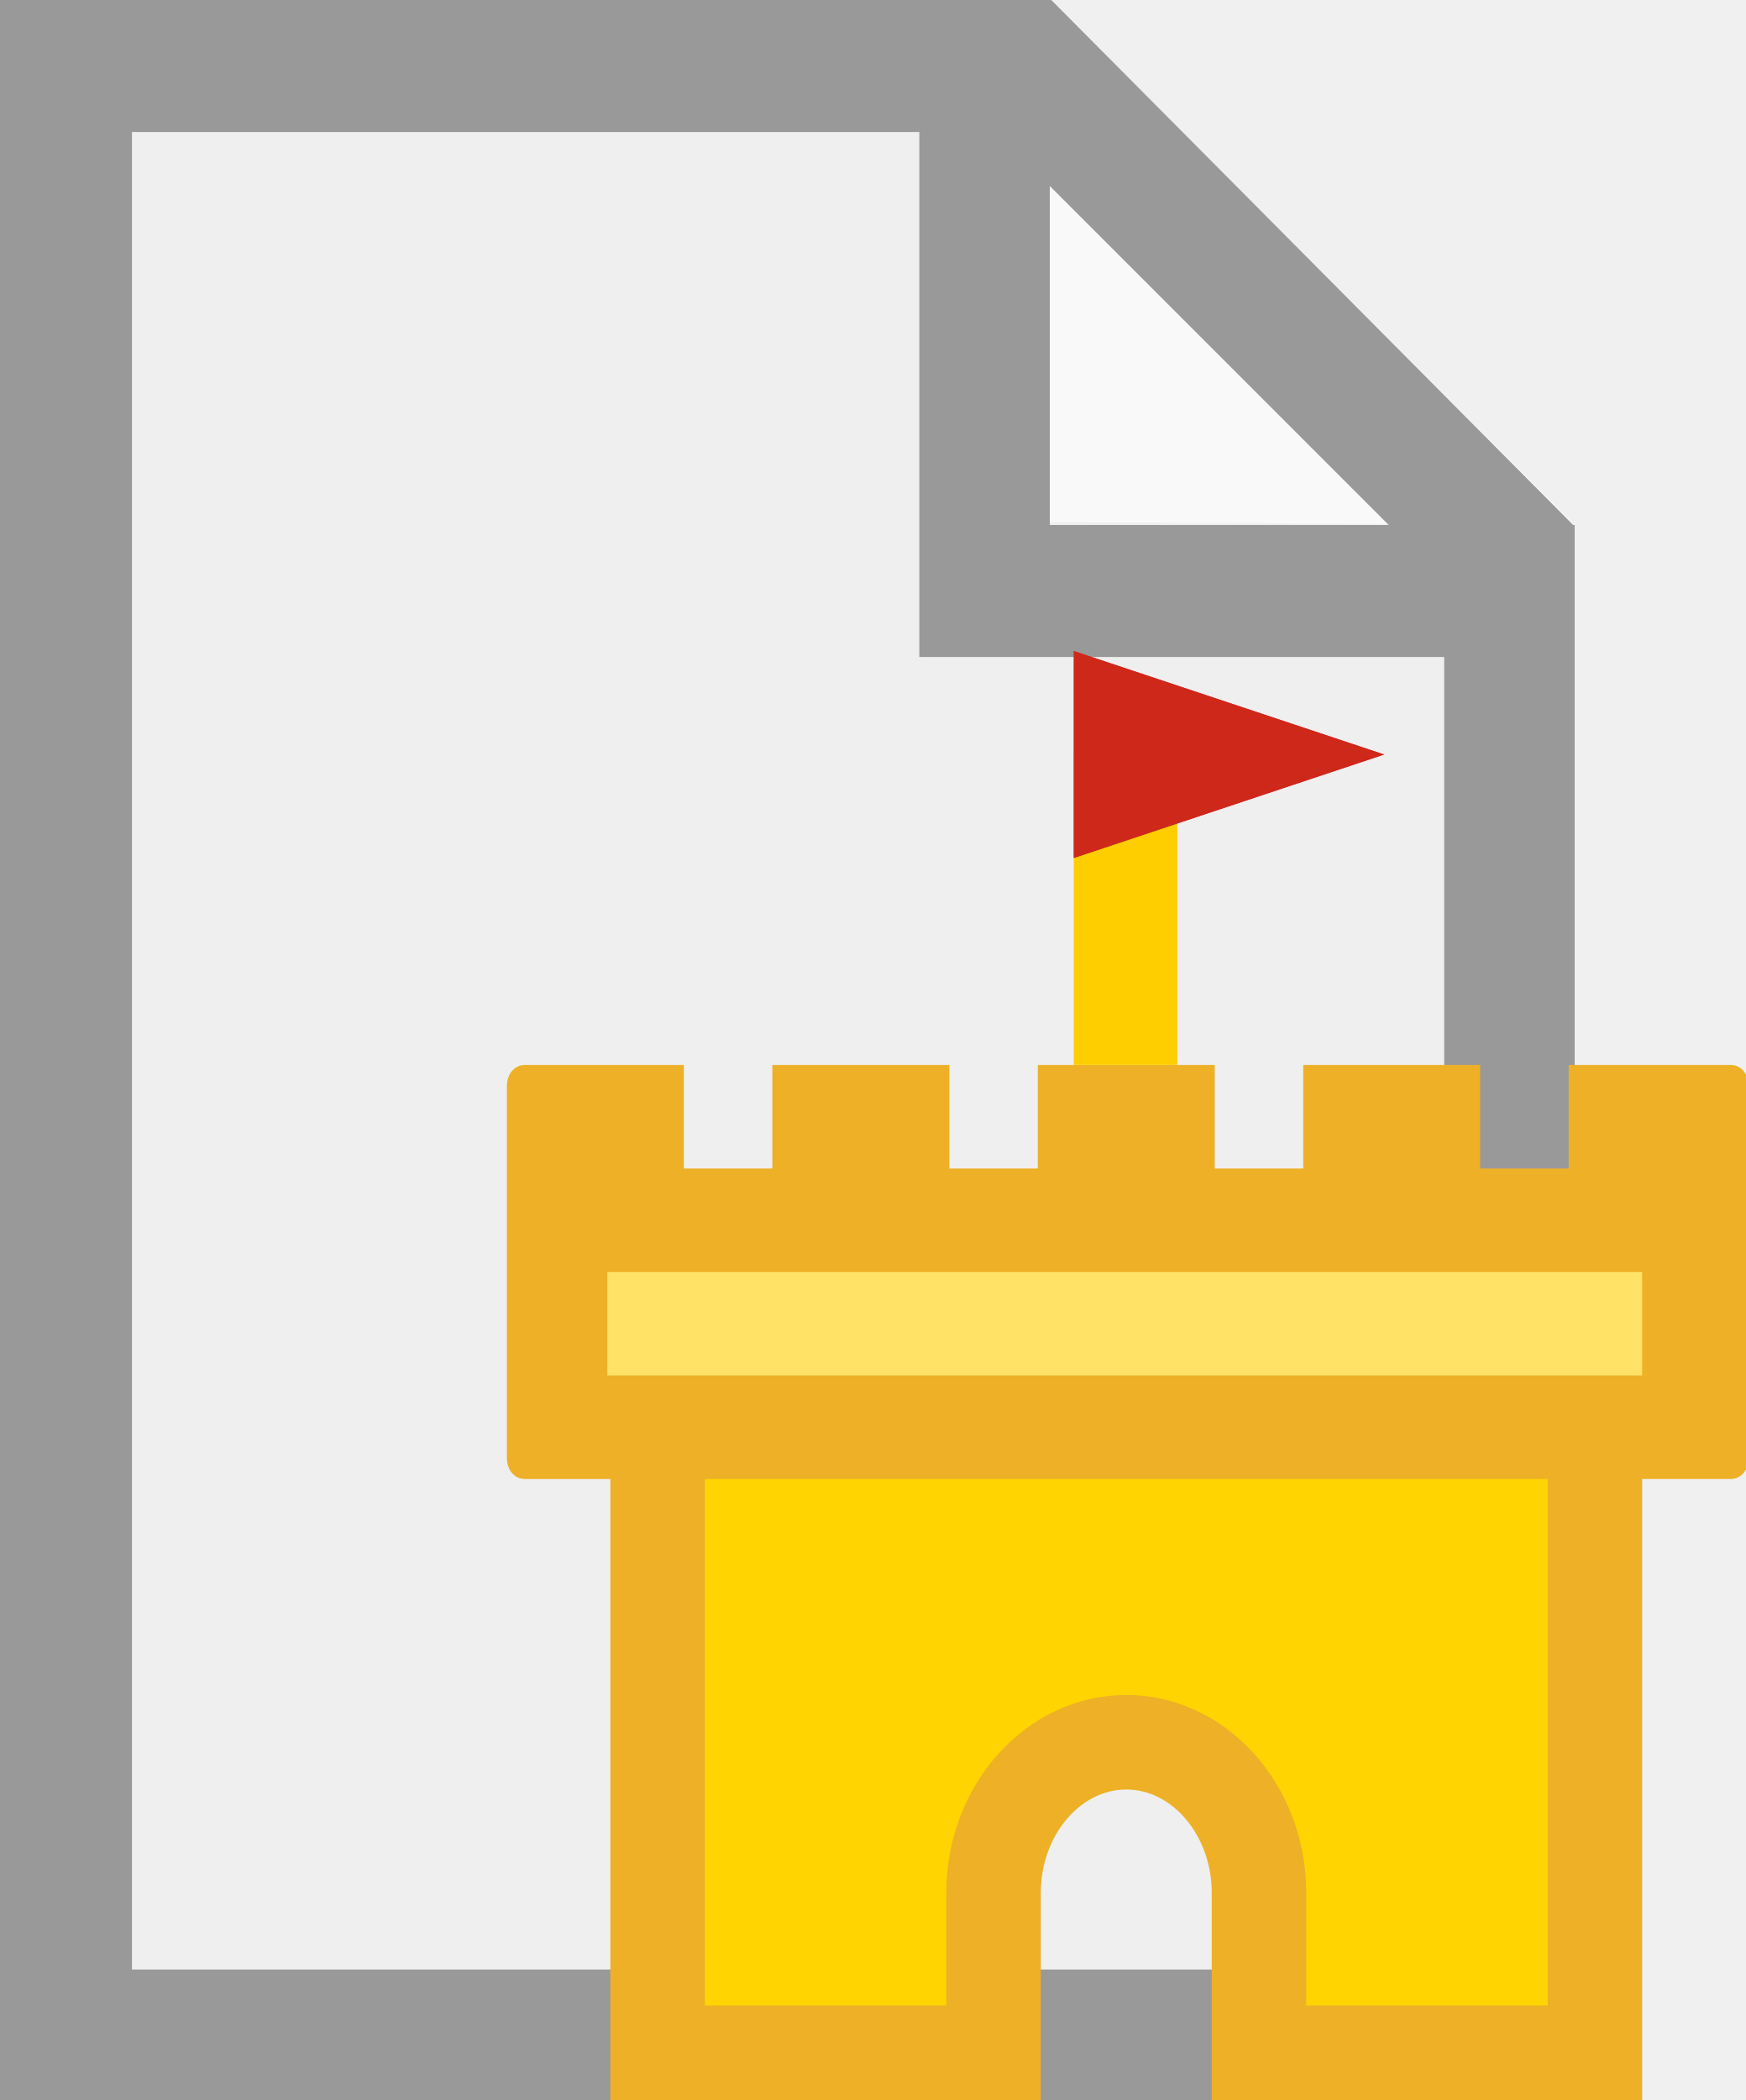
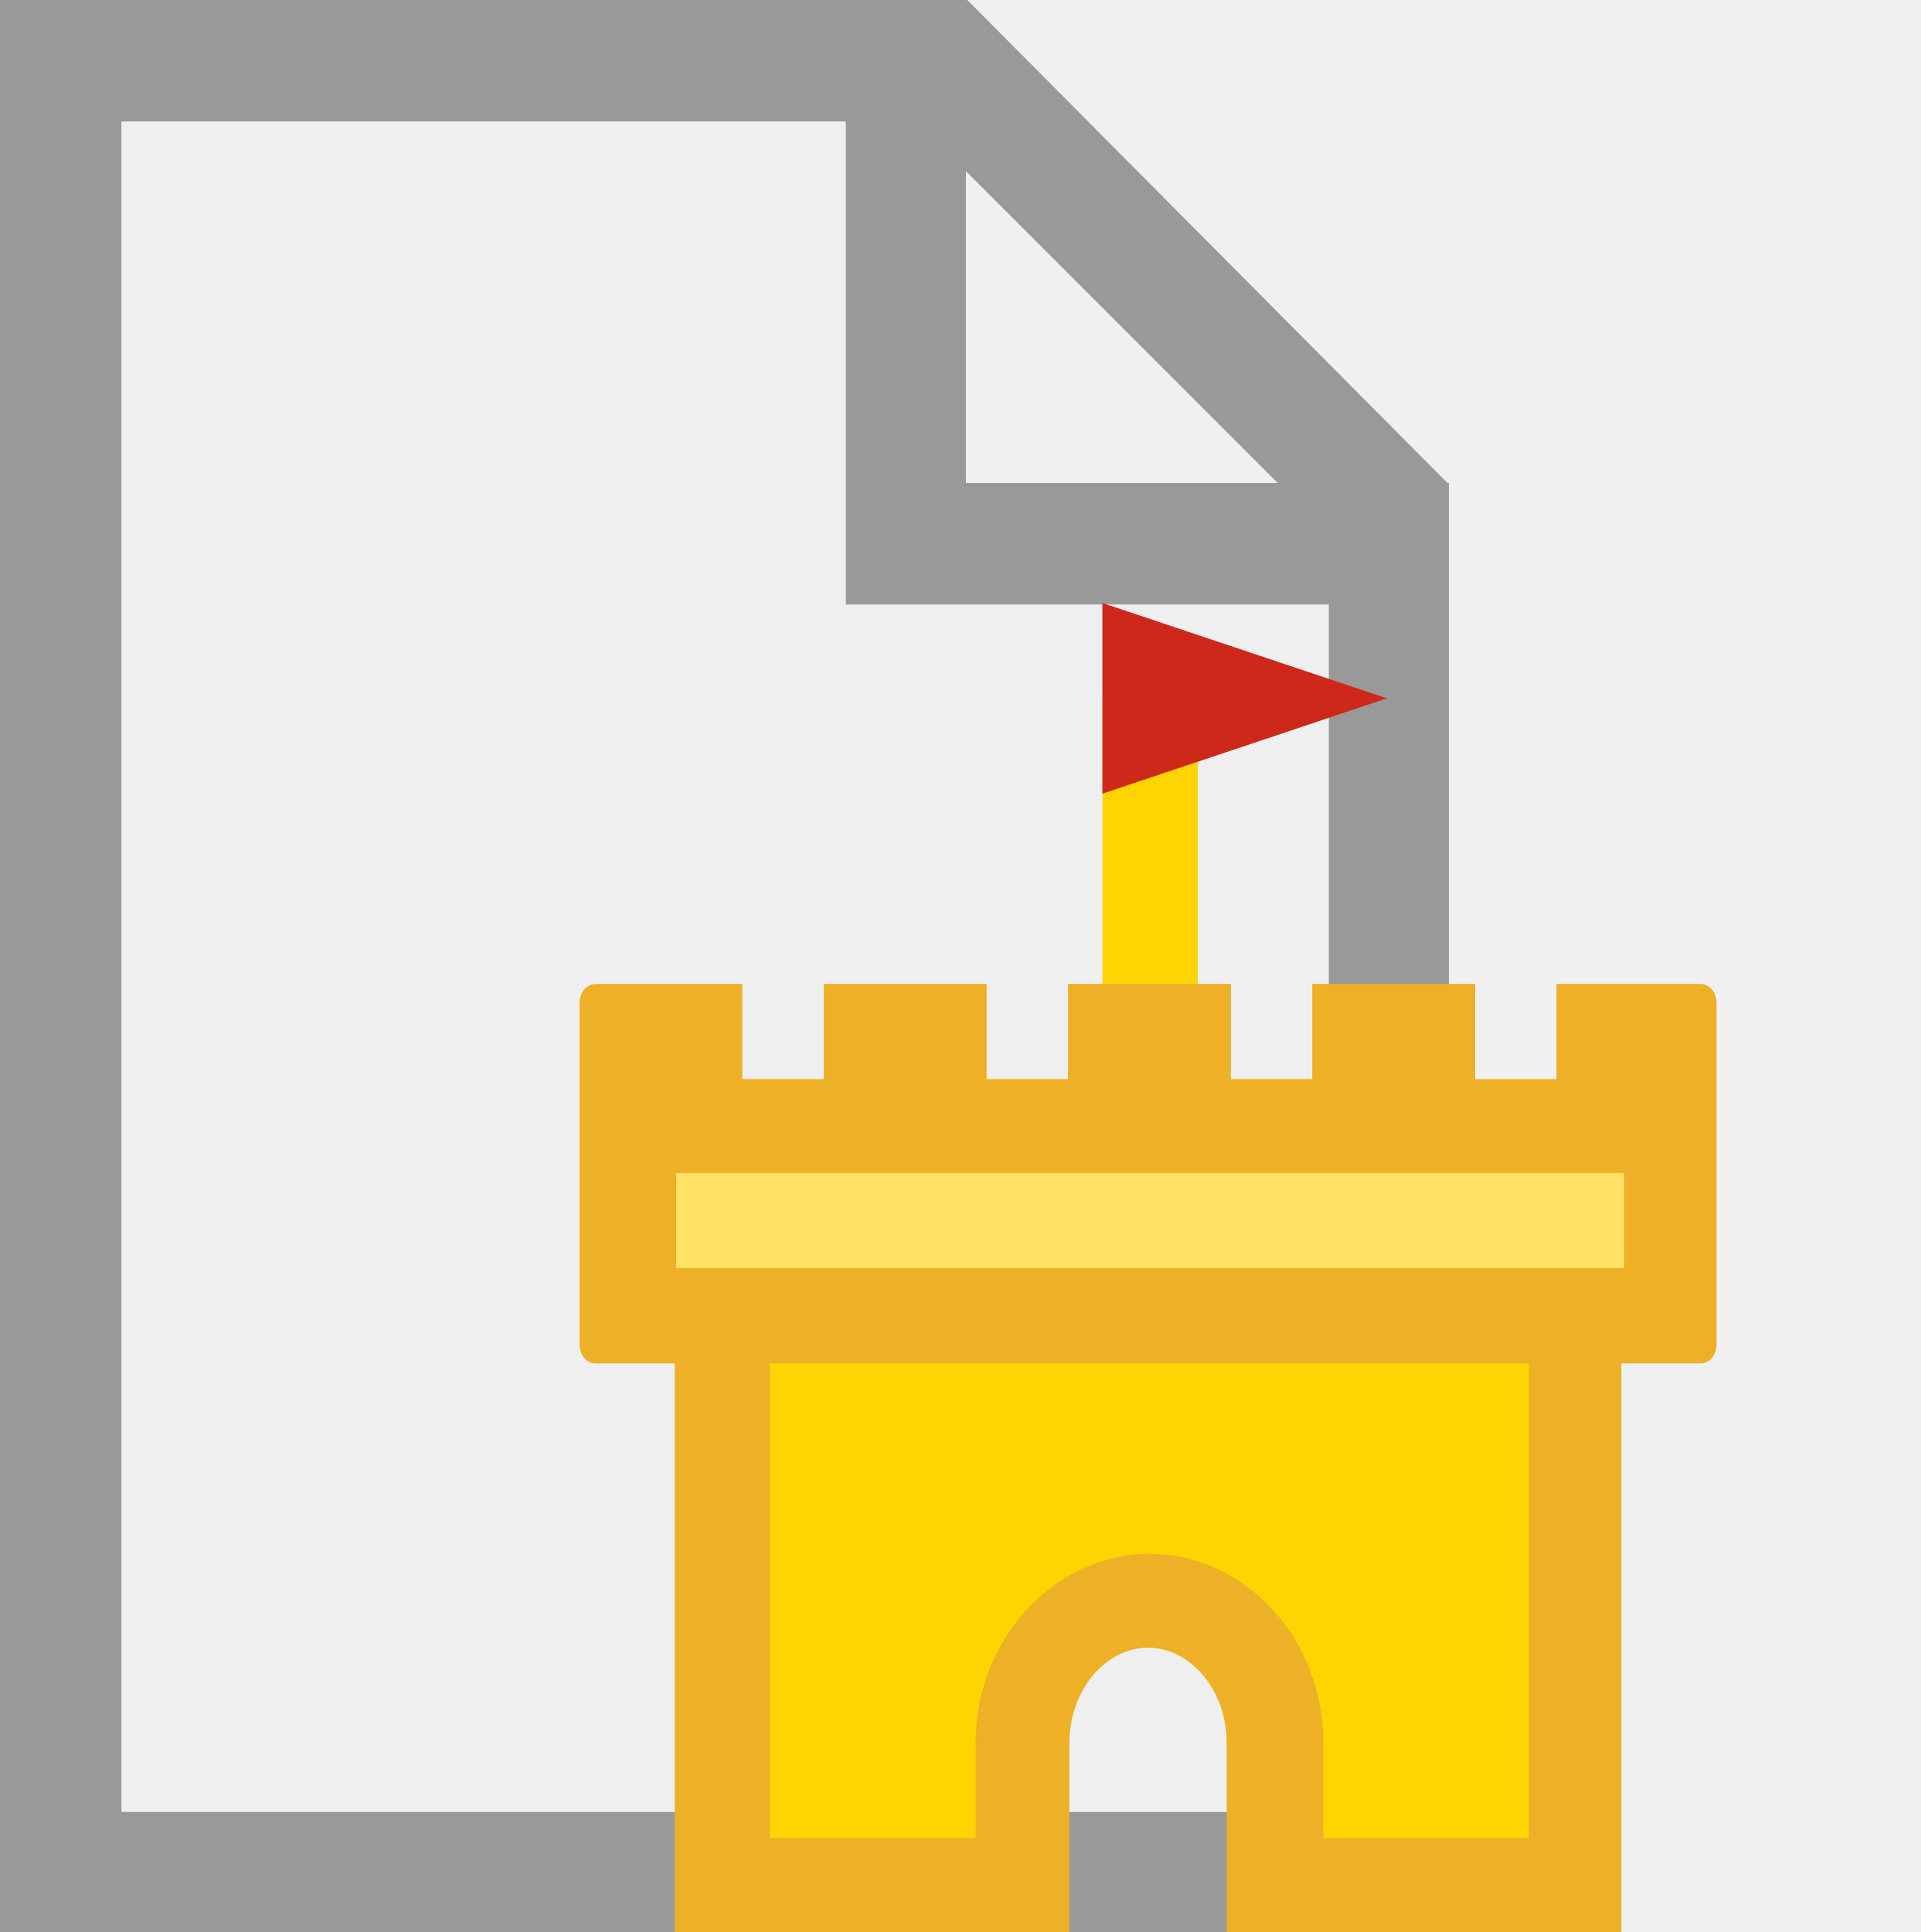
- <svg xmlns="http://www.w3.org/2000/svg" id="Ebene_2" data-name="Ebene 2" viewBox="0 0 11.64 14">
-   <defs>
-     <style>
-       .cls-1 {
-         fill: #ea341c;
-       }
- 
-       .cls-2 {
-         fill: #ffe266;
-       }
- 
-       .cls-3 {
-         fill: #edb026;
-       }
- 
-       .cls-4 {
-         fill: #ffce00;
-       }
- 
-       .cls-5 {
-         fill: #ffd400;
-       }
- 
-       .cls-6 {
-         fill: #efefef;
-       }
- 
-       .cls-7 {
-         fill: #999;
-       }
- 
-       .cls-8 {
-         fill: #ce281b;
-       }
- 
-       .cls-9 {
-         fill: #fff;
-         isolation: isolate;
-         opacity: .65;
-       }
-     </style>
-   </defs>
-   <g id="Ebene_1-2" data-name="Ebene 1">
+ <svg xmlns="http://www.w3.org/2000/svg" id="b" viewBox="0 0 13.92 14">
+   <g id="c">
+     <path d="m7,0l3.5,3.5v10.5H0V0h7Z" fill="#efefef" />
+     <path d="m0,0v14h10.5V3.5h-.01,0S7.01,0,7.01,0h0s0,0,0,0H0Zm.88.88h5.25v3.5h3.5v8.75H.88V.88Zm6.12.36l2.26,2.26h-2.26V1.24Z" fill="#999" />
+     <path d="m8.68,8.84v-3.78h-.69v3.78h-2.75v4.81h2.18v-1.03c0-.57.41-1.03.92-1.03s.92.46.92,1.03v1.03h2.18v-4.81h-2.75Z" fill="#ffd400" />
+     <path d="m12.34,7.13h-1.06v.69h-.59v-.69h-1.18v.69h-.59v-.69h-1.18v.69h-.59v-.69h-1.18v.69h-.59v-.69h-1.06c-.07,0-.12.06-.12.14v2.47c0,.08.05.14.12.14h.57v4.12h2.86v-1.37c0-.38.26-.69.57-.69s.57.31.57.69v1.37h2.86v-4.12h.57c.07,0,.12-.06.12-.14v-2.47c0-.08-.05-.14-.12-.14Zm-1.26,6.19h-1.49v-.69c0-.76-.57-1.37-1.26-1.37s-1.26.62-1.26,1.37v.69h-1.49v-3.44h5.5v3.44Z" fill="#edb026" />
    <g>
-       <path class="cls-6" d="m0,0v14h10.5V3.5L7,0H0Z" />
-       <path class="cls-9" d="m7,3.48V0l3.5,3.5-3.5-.02Z" />
-       <path class="cls-7" d="m0,0v14h10.5V3.5h-.01,0S7.01,0,7.01,0h0s0,0,0,0H0Zm.88.88h5.25v3.5h3.5v8.75H.88V.88Zm6.12.36l2.26,2.26h-2.26V1.24Z" />
+       <path d="m10.05,5.06l-2.06.69v-1.37l2.06.69h0Z" fill="#ea341c" />
+       <polygon points="7.99 4.37 7.99 5.75 10.05 5.06 7.99 4.37 7.99 4.37" fill="#ce281b" />
    </g>
-     <g>
-       <g>
-         <path class="cls-5" d="m8.39,13.69v-1.07c0-.55-.4-1-.89-1s-.89.45-.89,1v1.07h-2.24v-4.89h6.27v4.89h-2.24Z" />
-         <path class="cls-3" d="m10.32,9.11v4.26h-1.61v-.75c0-.73-.54-1.32-1.2-1.32s-1.2.59-1.2,1.32v.75h-1.61v-4.26h5.64m.63-.63h-6.9v5.52h2.87v-1.38c0-.38.26-.69.57-.69s.57.31.57.69v1.38h2.87v-5.52h0Z" />
-       </g>
-       <g>
-         <polygon class="cls-2" points="3.71 9.52 3.71 7.45 4.2 7.45 4.2 8.14 5.49 8.14 5.49 7.45 5.98 7.45 5.98 8.14 7.26 8.14 7.26 7.45 7.75 7.45 7.75 8.14 9.03 8.14 9.03 7.45 9.52 7.45 9.52 8.14 10.81 8.14 10.81 7.45 11.3 7.45 11.3 9.52 3.71 9.52" />
-         <path class="cls-3" d="m10.95,8.48v.69h-6.9v-.69h6.9m.57-1.38h-1.06v.69h-.59v-.69h-1.18v.69h-.59v-.69h-1.18v.69h-.59v-.69h-1.18v.69h-.59v-.69h-1.06c-.07,0-.12.06-.12.14v2.48c0,.08.05.14.12.14h8.04c.07,0,.12-.06.12-.14v-2.48c0-.08-.05-.14-.12-.14h0Z" />
-       </g>
-       <rect class="cls-4" x="7.16" y="5.03" width=".69" height="2.07" />
-       <g>
-         <polygon class="cls-1" points="9.23 5.03 7.16 5.72 7.16 4.34 9.23 5.03 9.23 5.03" />
-         <polygon class="cls-8" points="7.16 4.34 7.16 5.72 9.23 5.03 7.16 4.34 7.16 4.34" />
-       </g>
-     </g>
+     <path d="m11.77,9.19h-6.87v-.69h6.87v.69Z" fill="#ffe266" />
  </g>
</svg>
